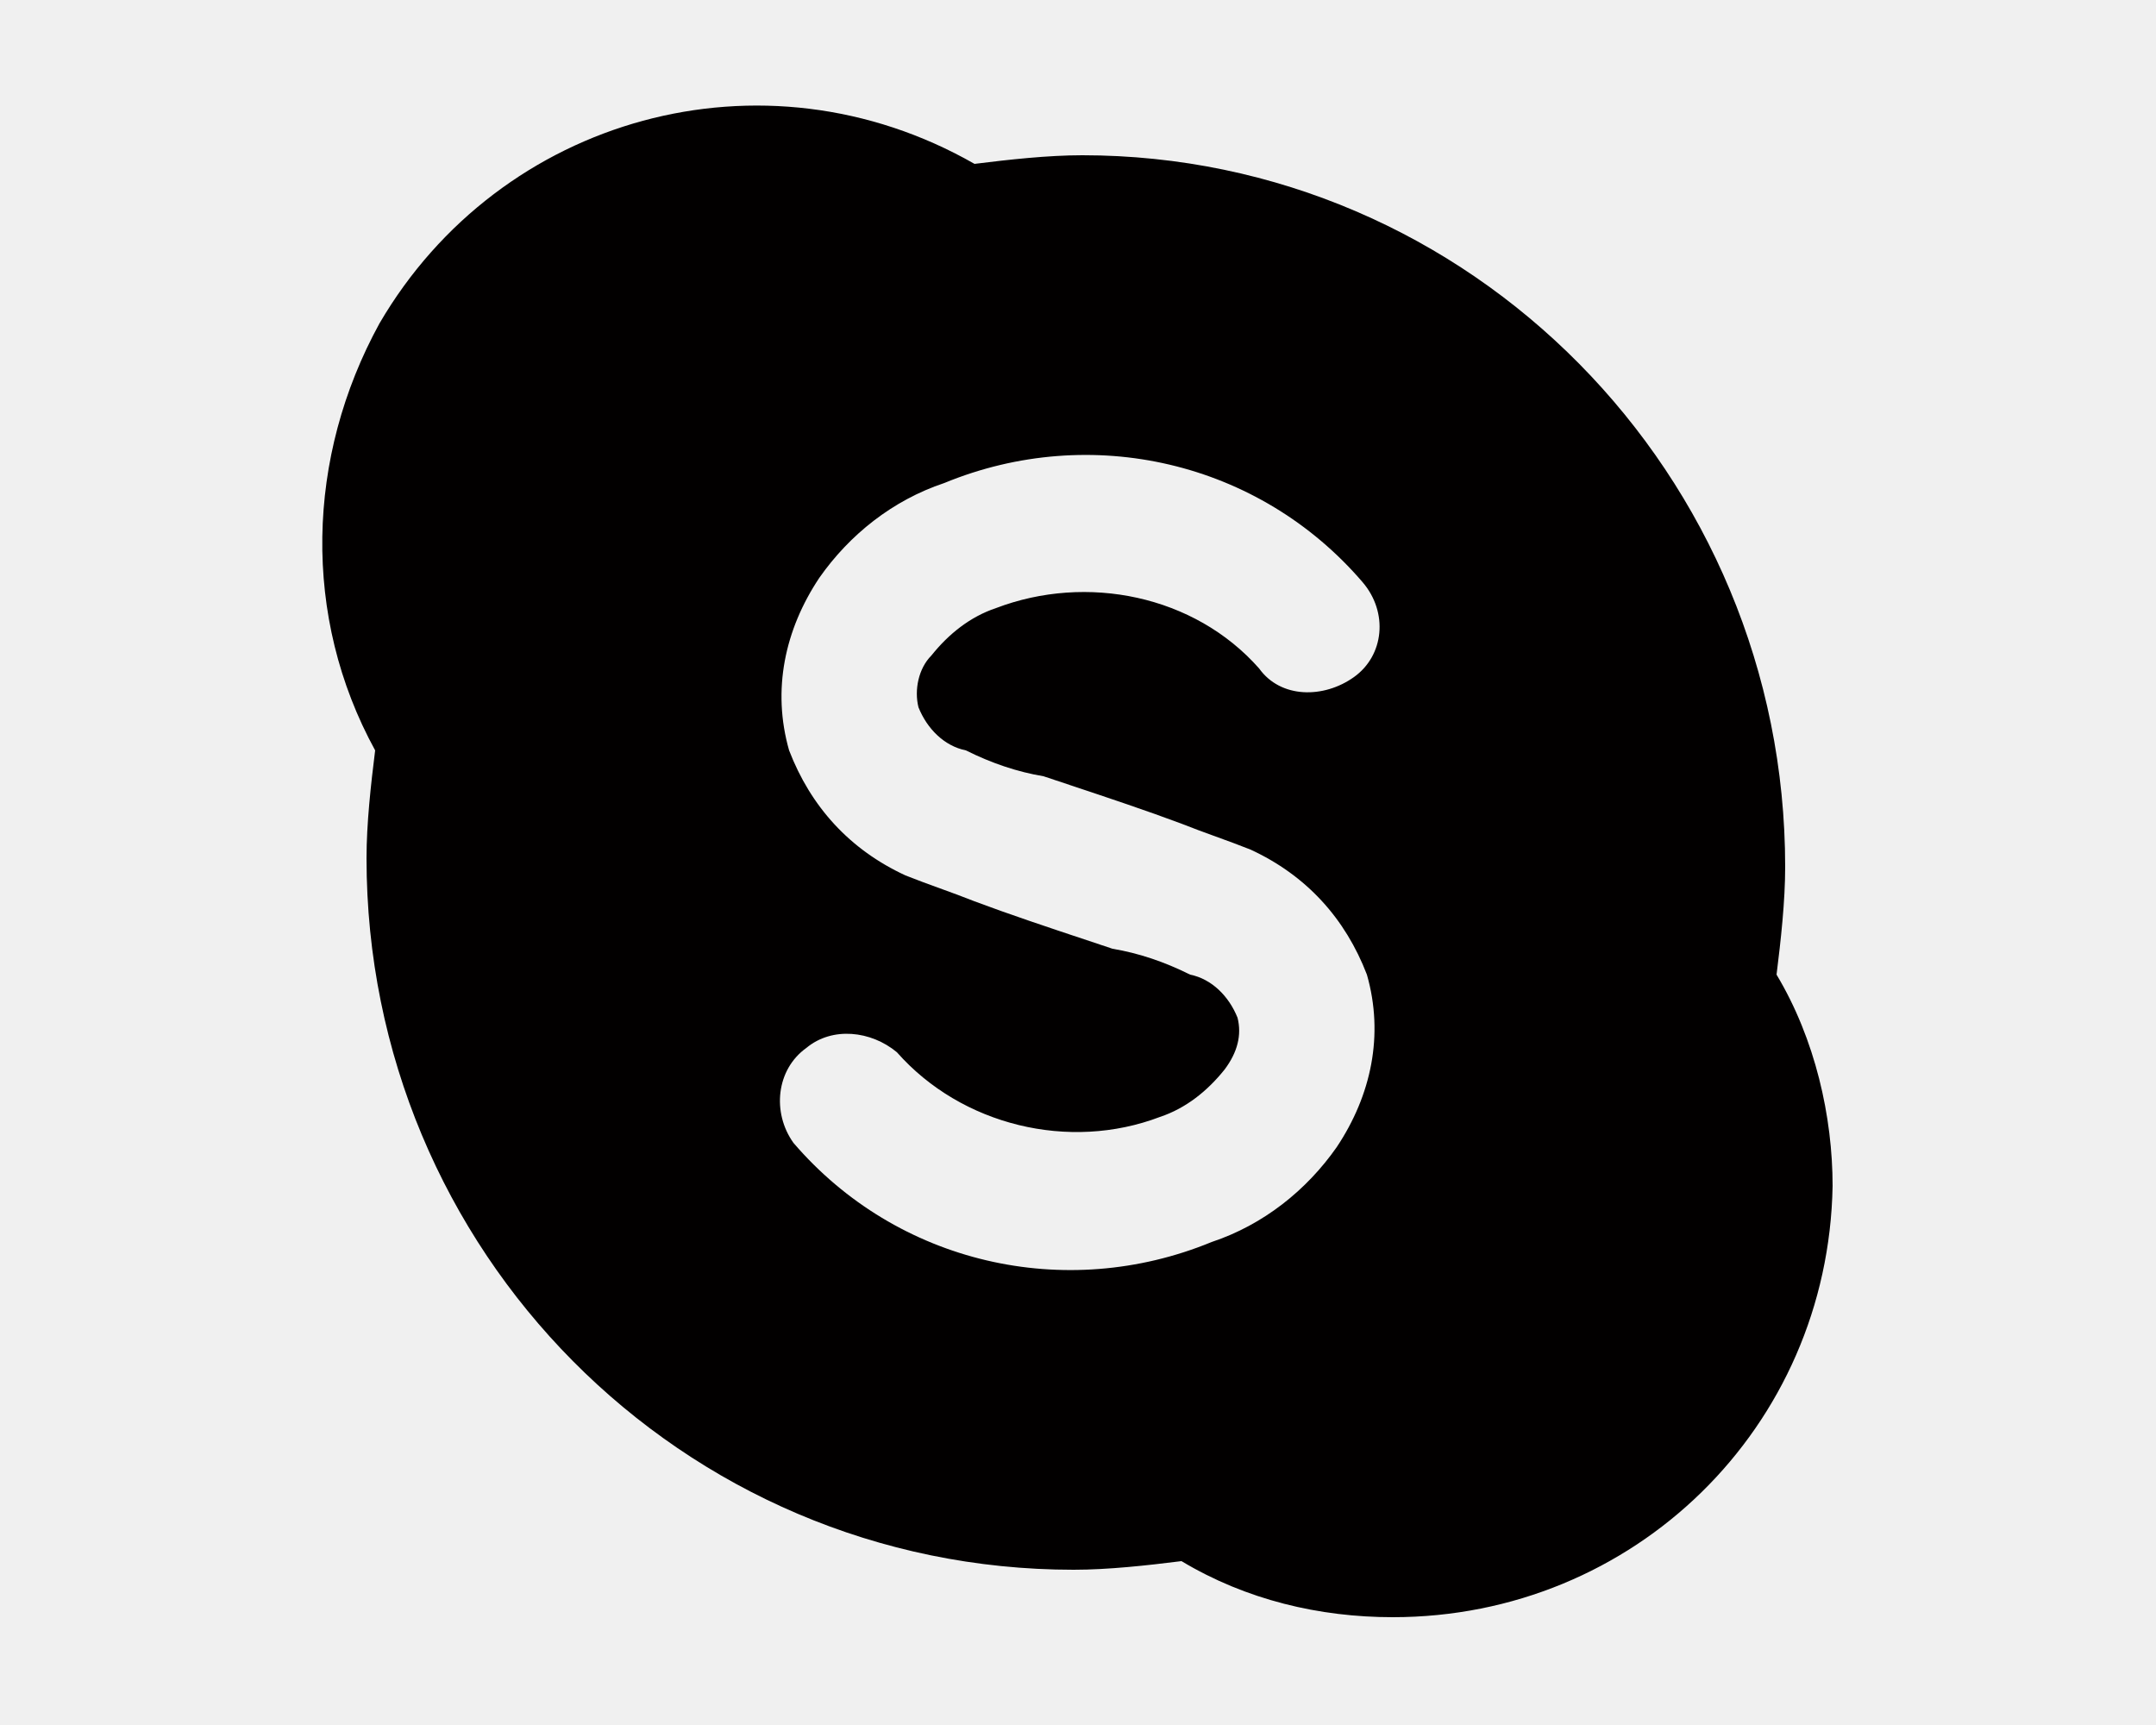
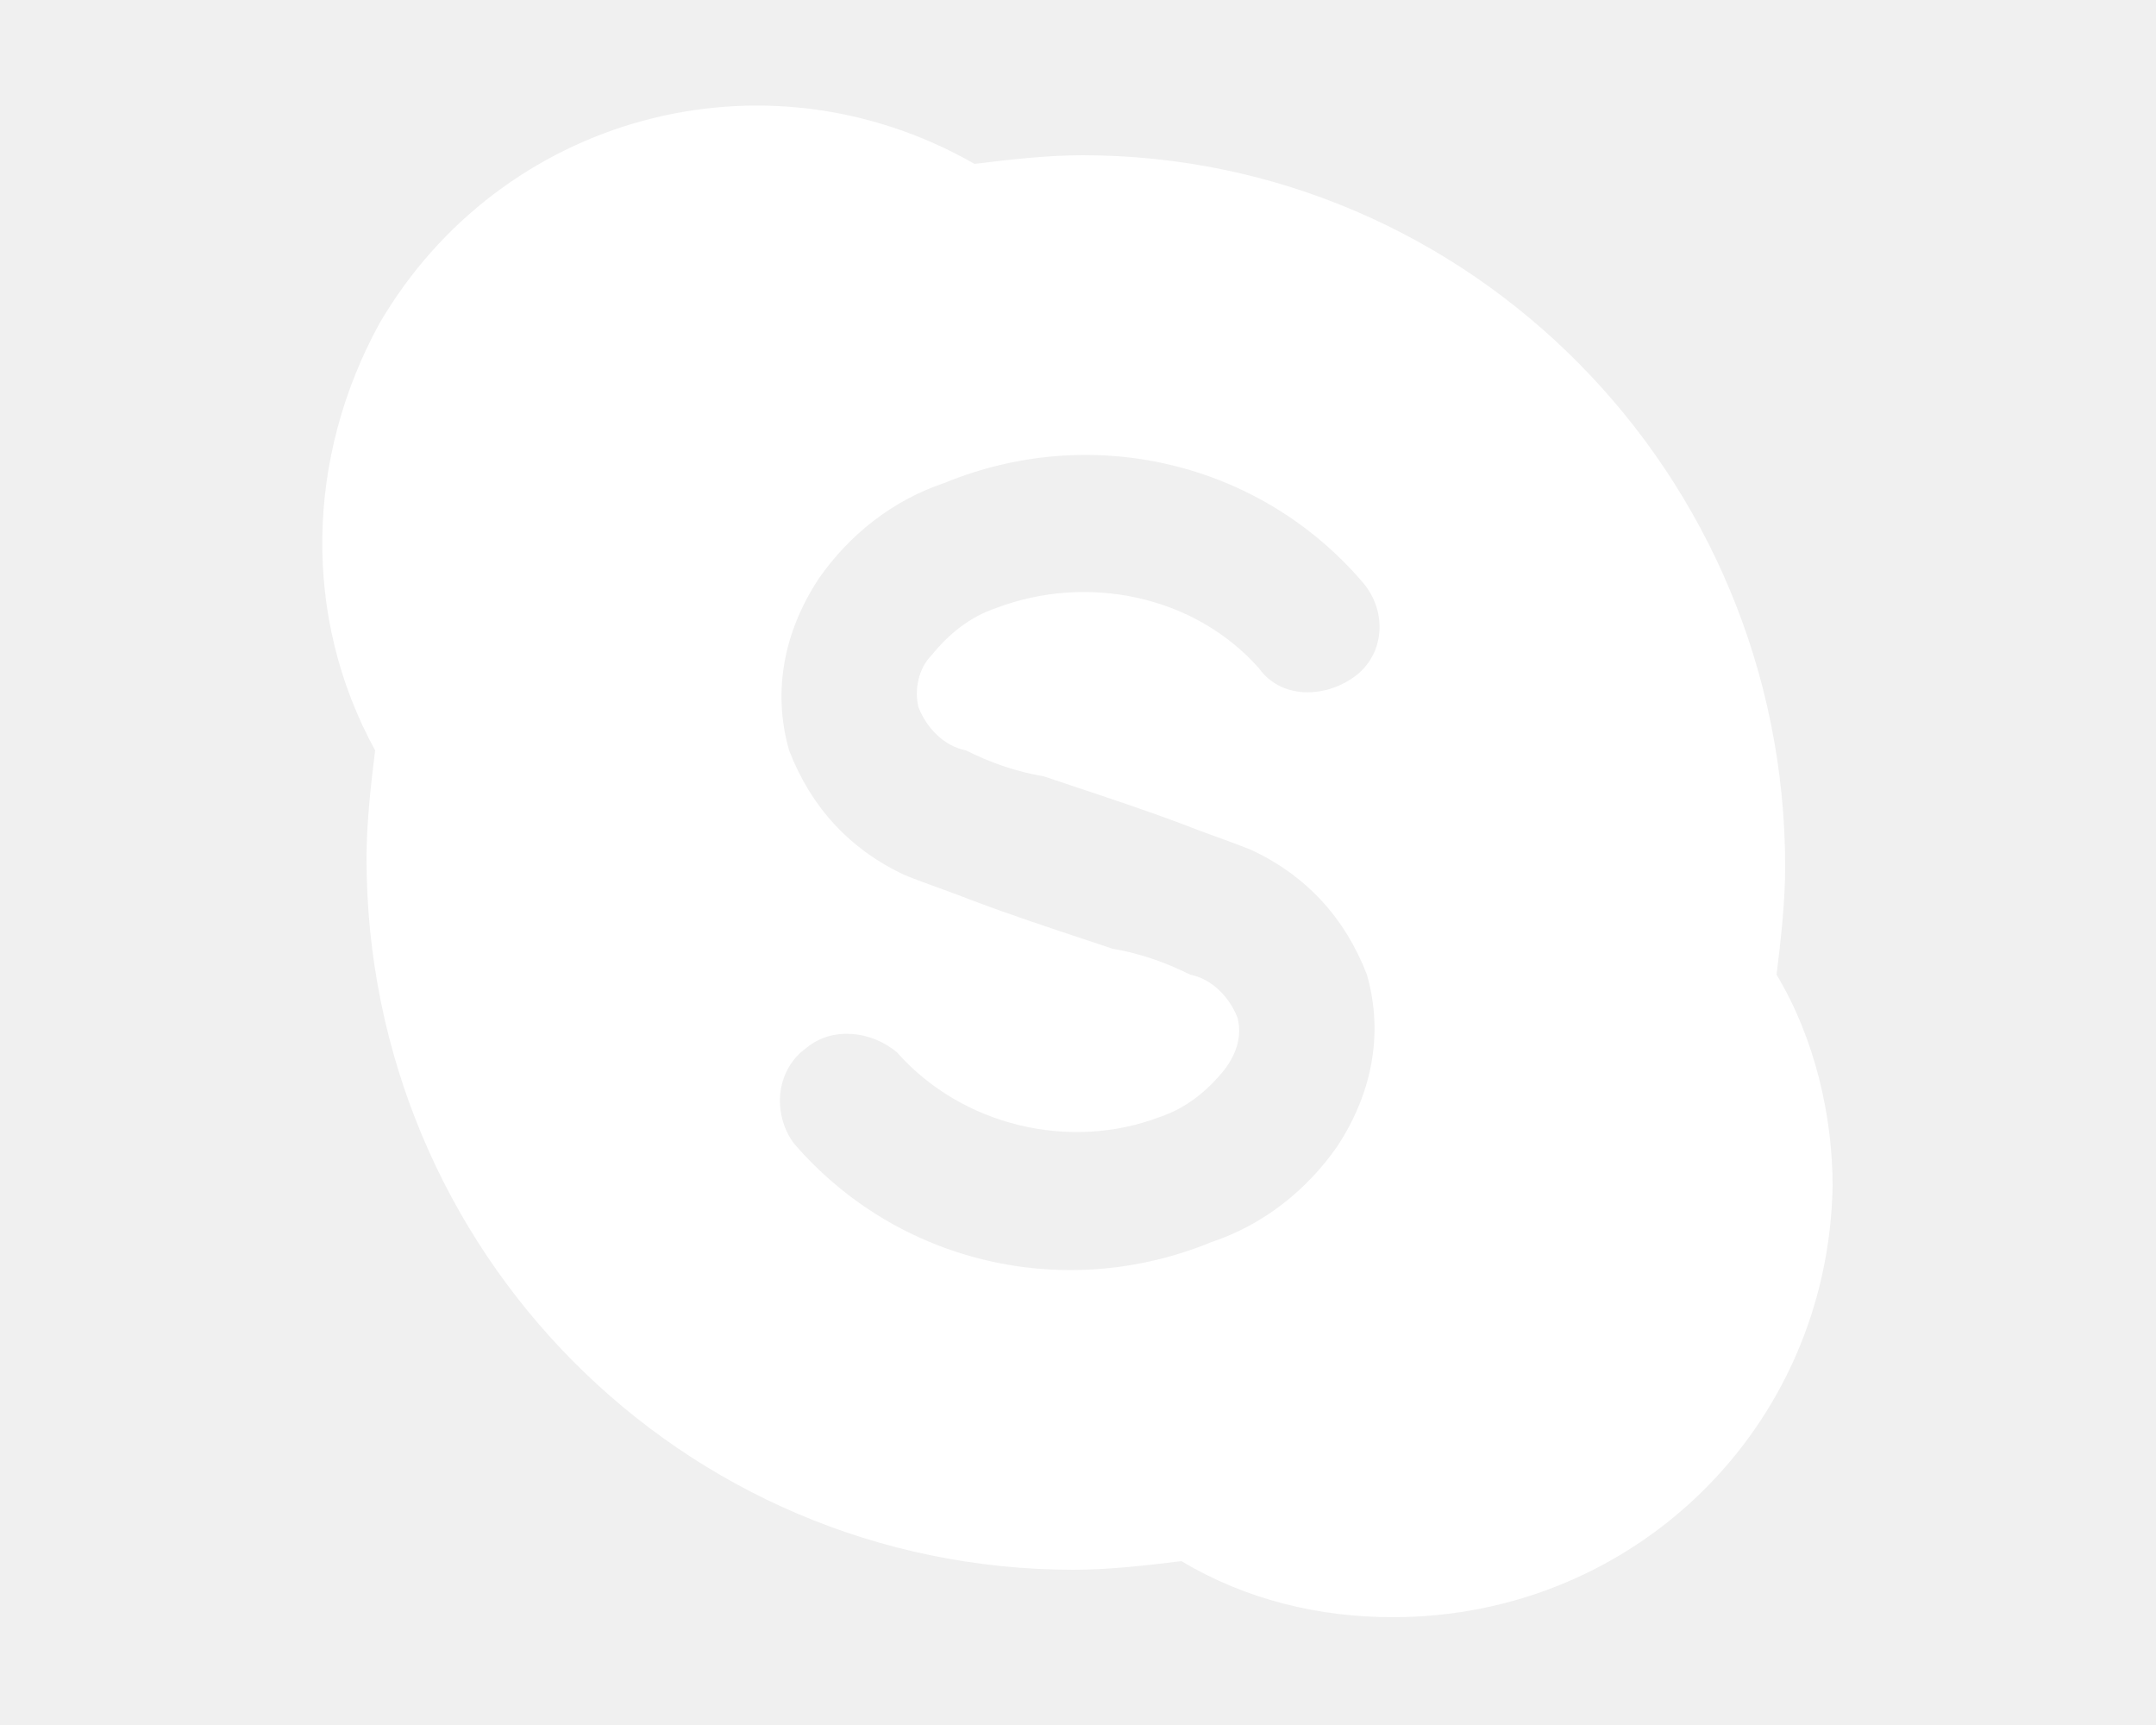
<svg xmlns="http://www.w3.org/2000/svg" version="1.1" id="圖層_1" x="0px" y="0px" width="50px" height="40px" viewBox="0 0 50 40" style="enable-background:new 0 0 50 40;" xml:space="preserve">
  <style type="text/css">
- 	.st0{fill:#020000;}
+ 	.st0{fill:#FFFFFF;}
</style>
  <g id="圖層_5">
    <path class="st0" d="M41.2,22.6c0.1-0.8,0.2-1.7,0.2-2.5c0-9.1-7.3-16.5-16.3-16.5c-0.8,0-1.7,0.1-2.5,0.2C17.7,1,11.6,2.7,8.8,7.5   c-1.7,3.1-1.8,6.8-0.1,9.9c-0.1,0.8-0.2,1.7-0.2,2.5c0,9.1,7.3,16.5,16.4,16.5c0.8,0,1.7-0.1,2.5-0.2c1.5,0.9,3.2,1.3,4.9,1.3   c5.6,0,10.1-4.4,10.2-10C42.5,25.9,42.1,24.1,41.2,22.6L41.2,22.6z M21.3,16.4c0.2,0.5,0.6,0.9,1.1,1c0.6,0.3,1.2,0.5,1.8,0.6   l0.6,0.2c0.9,0.3,1.8,0.6,2.6,0.9c0.5,0.2,1.1,0.4,1.6,0.6c1.3,0.6,2.2,1.6,2.7,2.9c0.4,1.4,0.1,2.8-0.7,4c-0.7,1-1.7,1.8-2.9,2.2   c-3.4,1.4-7.3,0.5-9.7-2.3c-0.5-0.7-0.4-1.7,0.3-2.2c0.6-0.5,1.5-0.4,2.1,0.1c1.5,1.7,4,2.3,6.1,1.5c0.6-0.2,1.1-0.6,1.5-1.1   c0.3-0.4,0.4-0.8,0.3-1.2c-0.2-0.5-0.6-0.9-1.1-1c-0.6-0.3-1.2-0.5-1.8-0.6l-0.6-0.2c-0.9-0.3-1.8-0.6-2.6-0.9   c-0.5-0.2-1.1-0.4-1.6-0.6c-1.3-0.6-2.2-1.6-2.7-2.9c-0.4-1.4-0.1-2.8,0.7-4c0.7-1,1.7-1.8,2.9-2.2c3.4-1.4,7.3-0.5,9.7,2.3   c0.6,0.7,0.5,1.7-0.2,2.2s-1.7,0.5-2.2-0.2c-1.5-1.7-4-2.2-6.1-1.4c-0.6,0.2-1.1,0.6-1.5,1.1C21.3,15.5,21.2,16,21.3,16.4z" />
  </g>
</svg>
